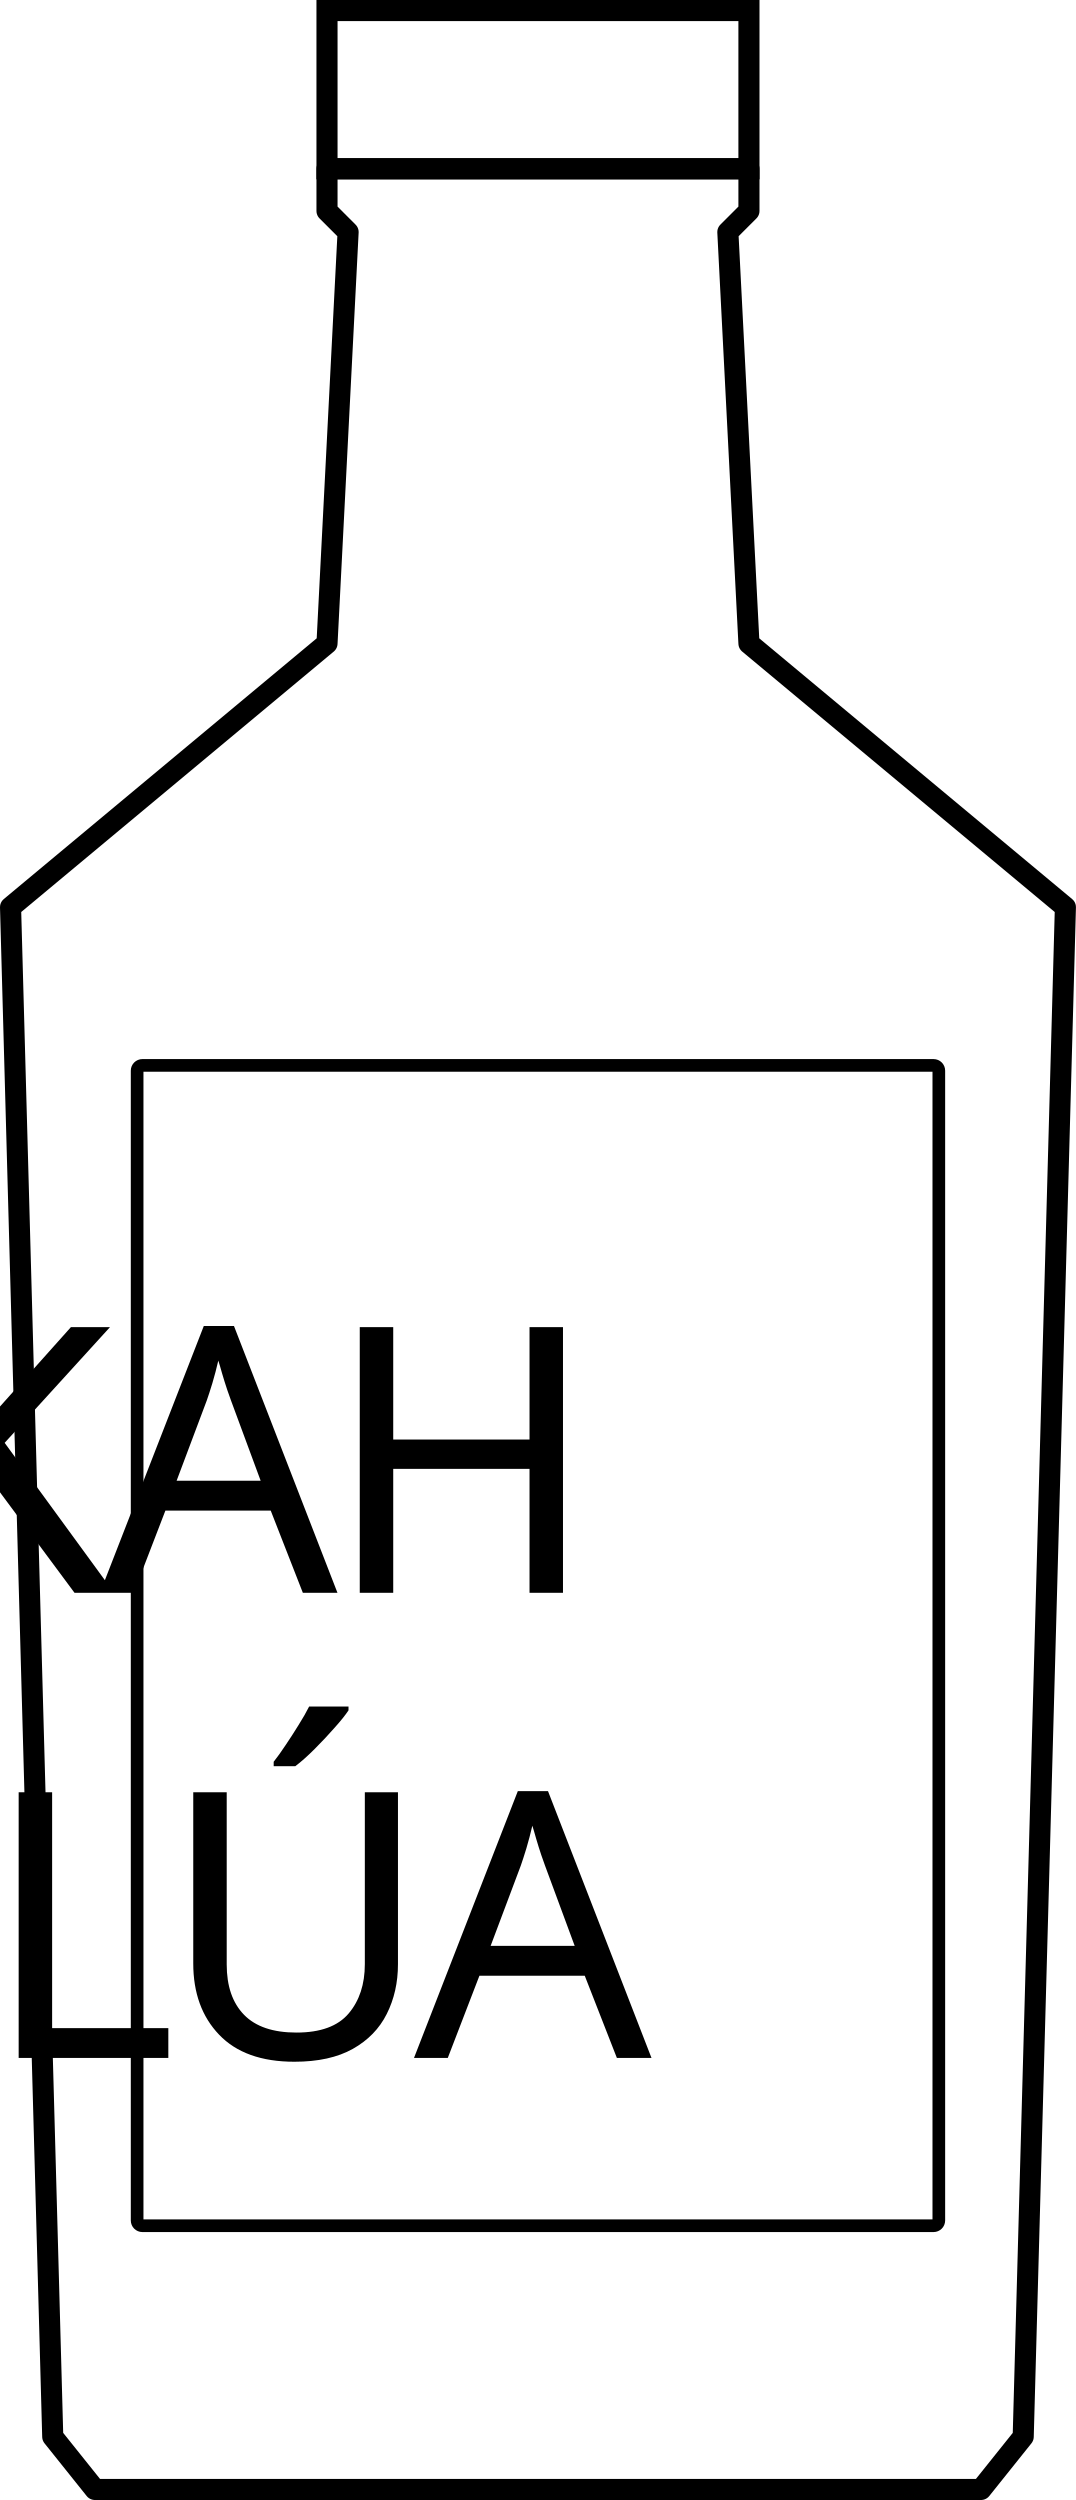
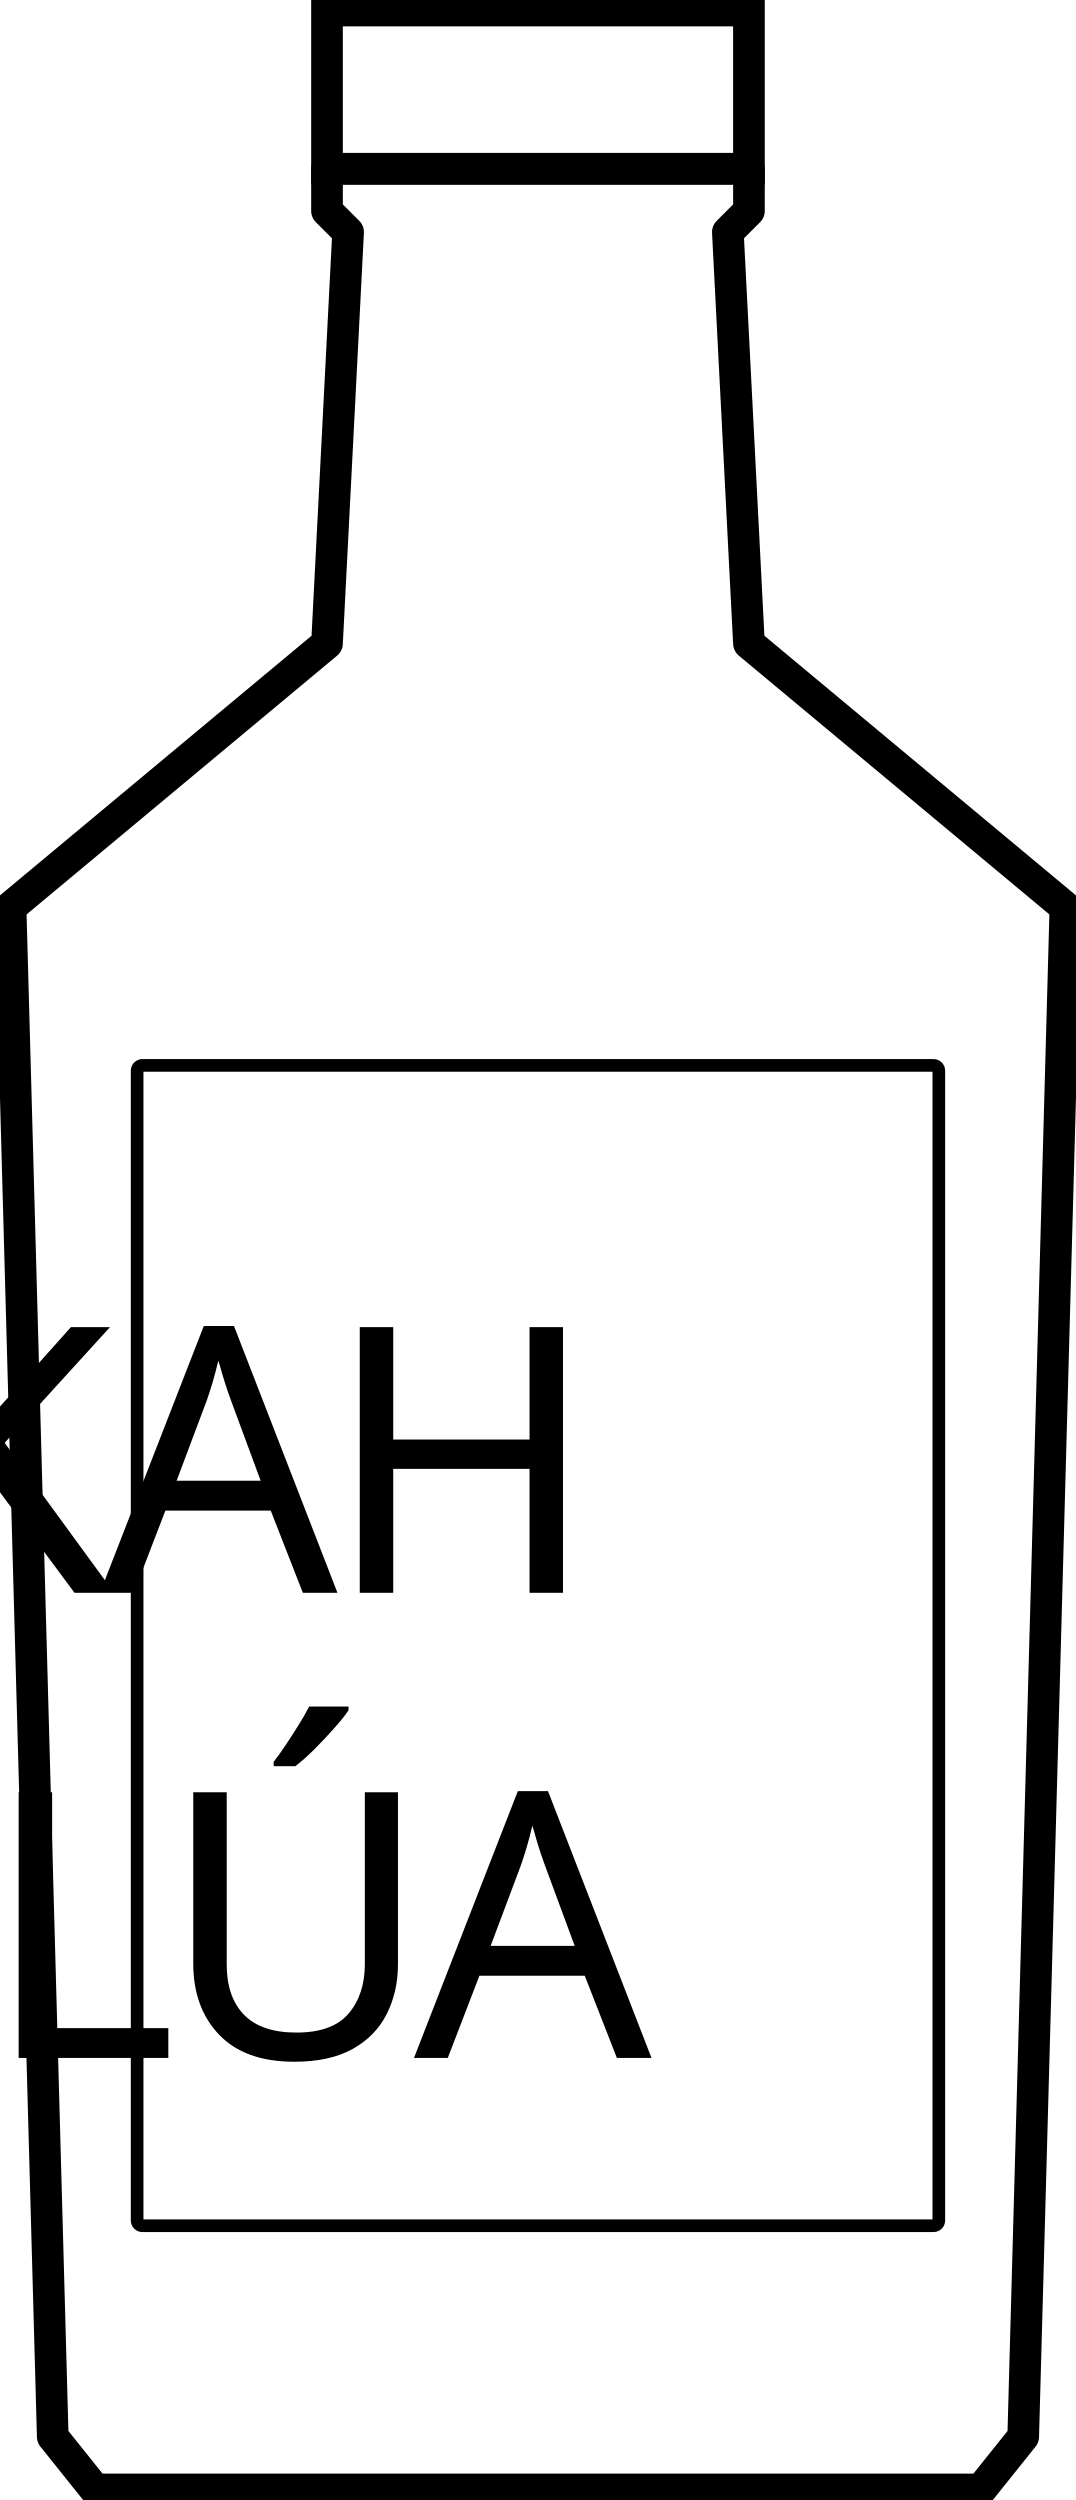
<svg xmlns="http://www.w3.org/2000/svg" width="102mm" height="237mm" viewBox="0 0 102 237" version="1.1" id="svg5">
  <defs id="defs2" />
  <g id="layer1" transform="translate(0.9999987,1.000009)">
-     <path style="fill:none;stroke:#000000;stroke-width:2;stroke-linecap:butt;stroke-linejoin:round;stroke-dasharray:none;stroke-opacity:1" d="m 30,15 h 40 l 1e-6,4 -2,2 2,39 L 100,85 96,230 92,235 H 8 L 4,230 0,85 30,60 32,21 l -2,-2 z" id="path6806" />
-     <path style="fill:none;fill-opacity:1;stroke:#000000;stroke-width:2;stroke-linecap:butt;stroke-linejoin:miter;stroke-dasharray:none;stroke-opacity:1" d="M 30,-9.2207116e-6 70,0 V 15 L 30,15 Z" id="path6808" />
+     <path style="fill:none;stroke:#000000;stroke-width:3;stroke-linecap:butt;stroke-linejoin:round;stroke-dasharray:none;stroke-opacity:1" d="m 30,15 h 40 l 1e-6,4 -2,2 2,39 L 100,85 96,230 92,235 H 8 L 4,230 0,85 30,60 32,21 l -2,-2 z" id="path6806" />
+     <path style="fill:none;fill-opacity:1;stroke:#000000;stroke-width:3;stroke-linecap:butt;stroke-linejoin:miter;stroke-dasharray:none;stroke-opacity:1" d="M 30,-9.2207116e-6 70,0 V 15 L 30,15 Z" id="path6808" />
    <rect style="fill:none;stroke:#000000;stroke-width:1.2;stroke-linecap:round;stroke-linejoin:round;stroke-dasharray:none;paint-order:stroke markers fill" id="rect9886" width="76" height="110" x="12" y="100" ry="0.5" />
    <text xml:space="preserve" style="font-style:normal;font-variant:normal;font-weight:normal;font-stretch:normal;font-size:35.278px;line-height:1.25;font-family:ubuntu;-inkscape-font-specification:'ubuntu, Normal';font-variant-ligatures:normal;font-variant-caps:normal;font-variant-numeric:normal;font-variant-east-asian:normal;text-align:center;letter-spacing:-1.336px;word-spacing:0px;text-anchor:middle;stroke-width:0.265" x="50" y="150" id="text12197">
      <tspan id="tspan5299" x="50" y="150">KAH</tspan>
      <tspan id="tspan5301" x="49.332" y="194.097">LÚA</tspan>
    </text>
  </g>
</svg>
